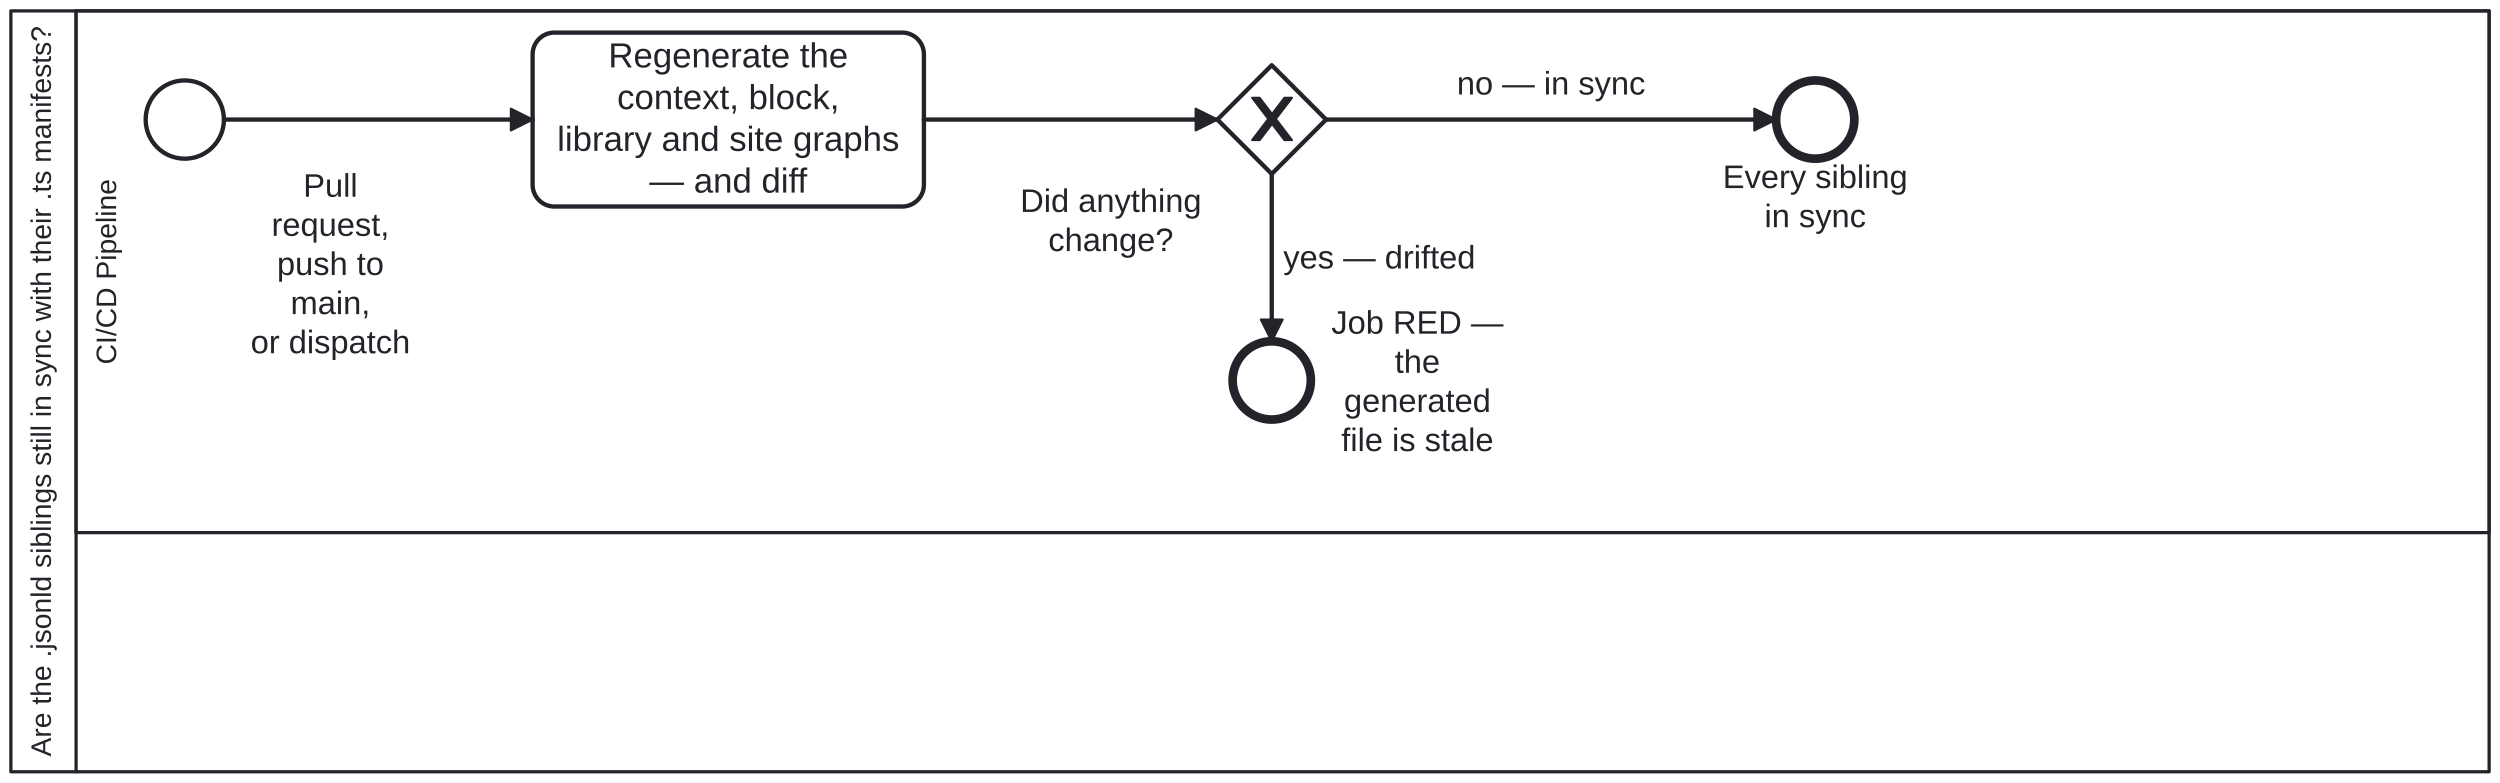
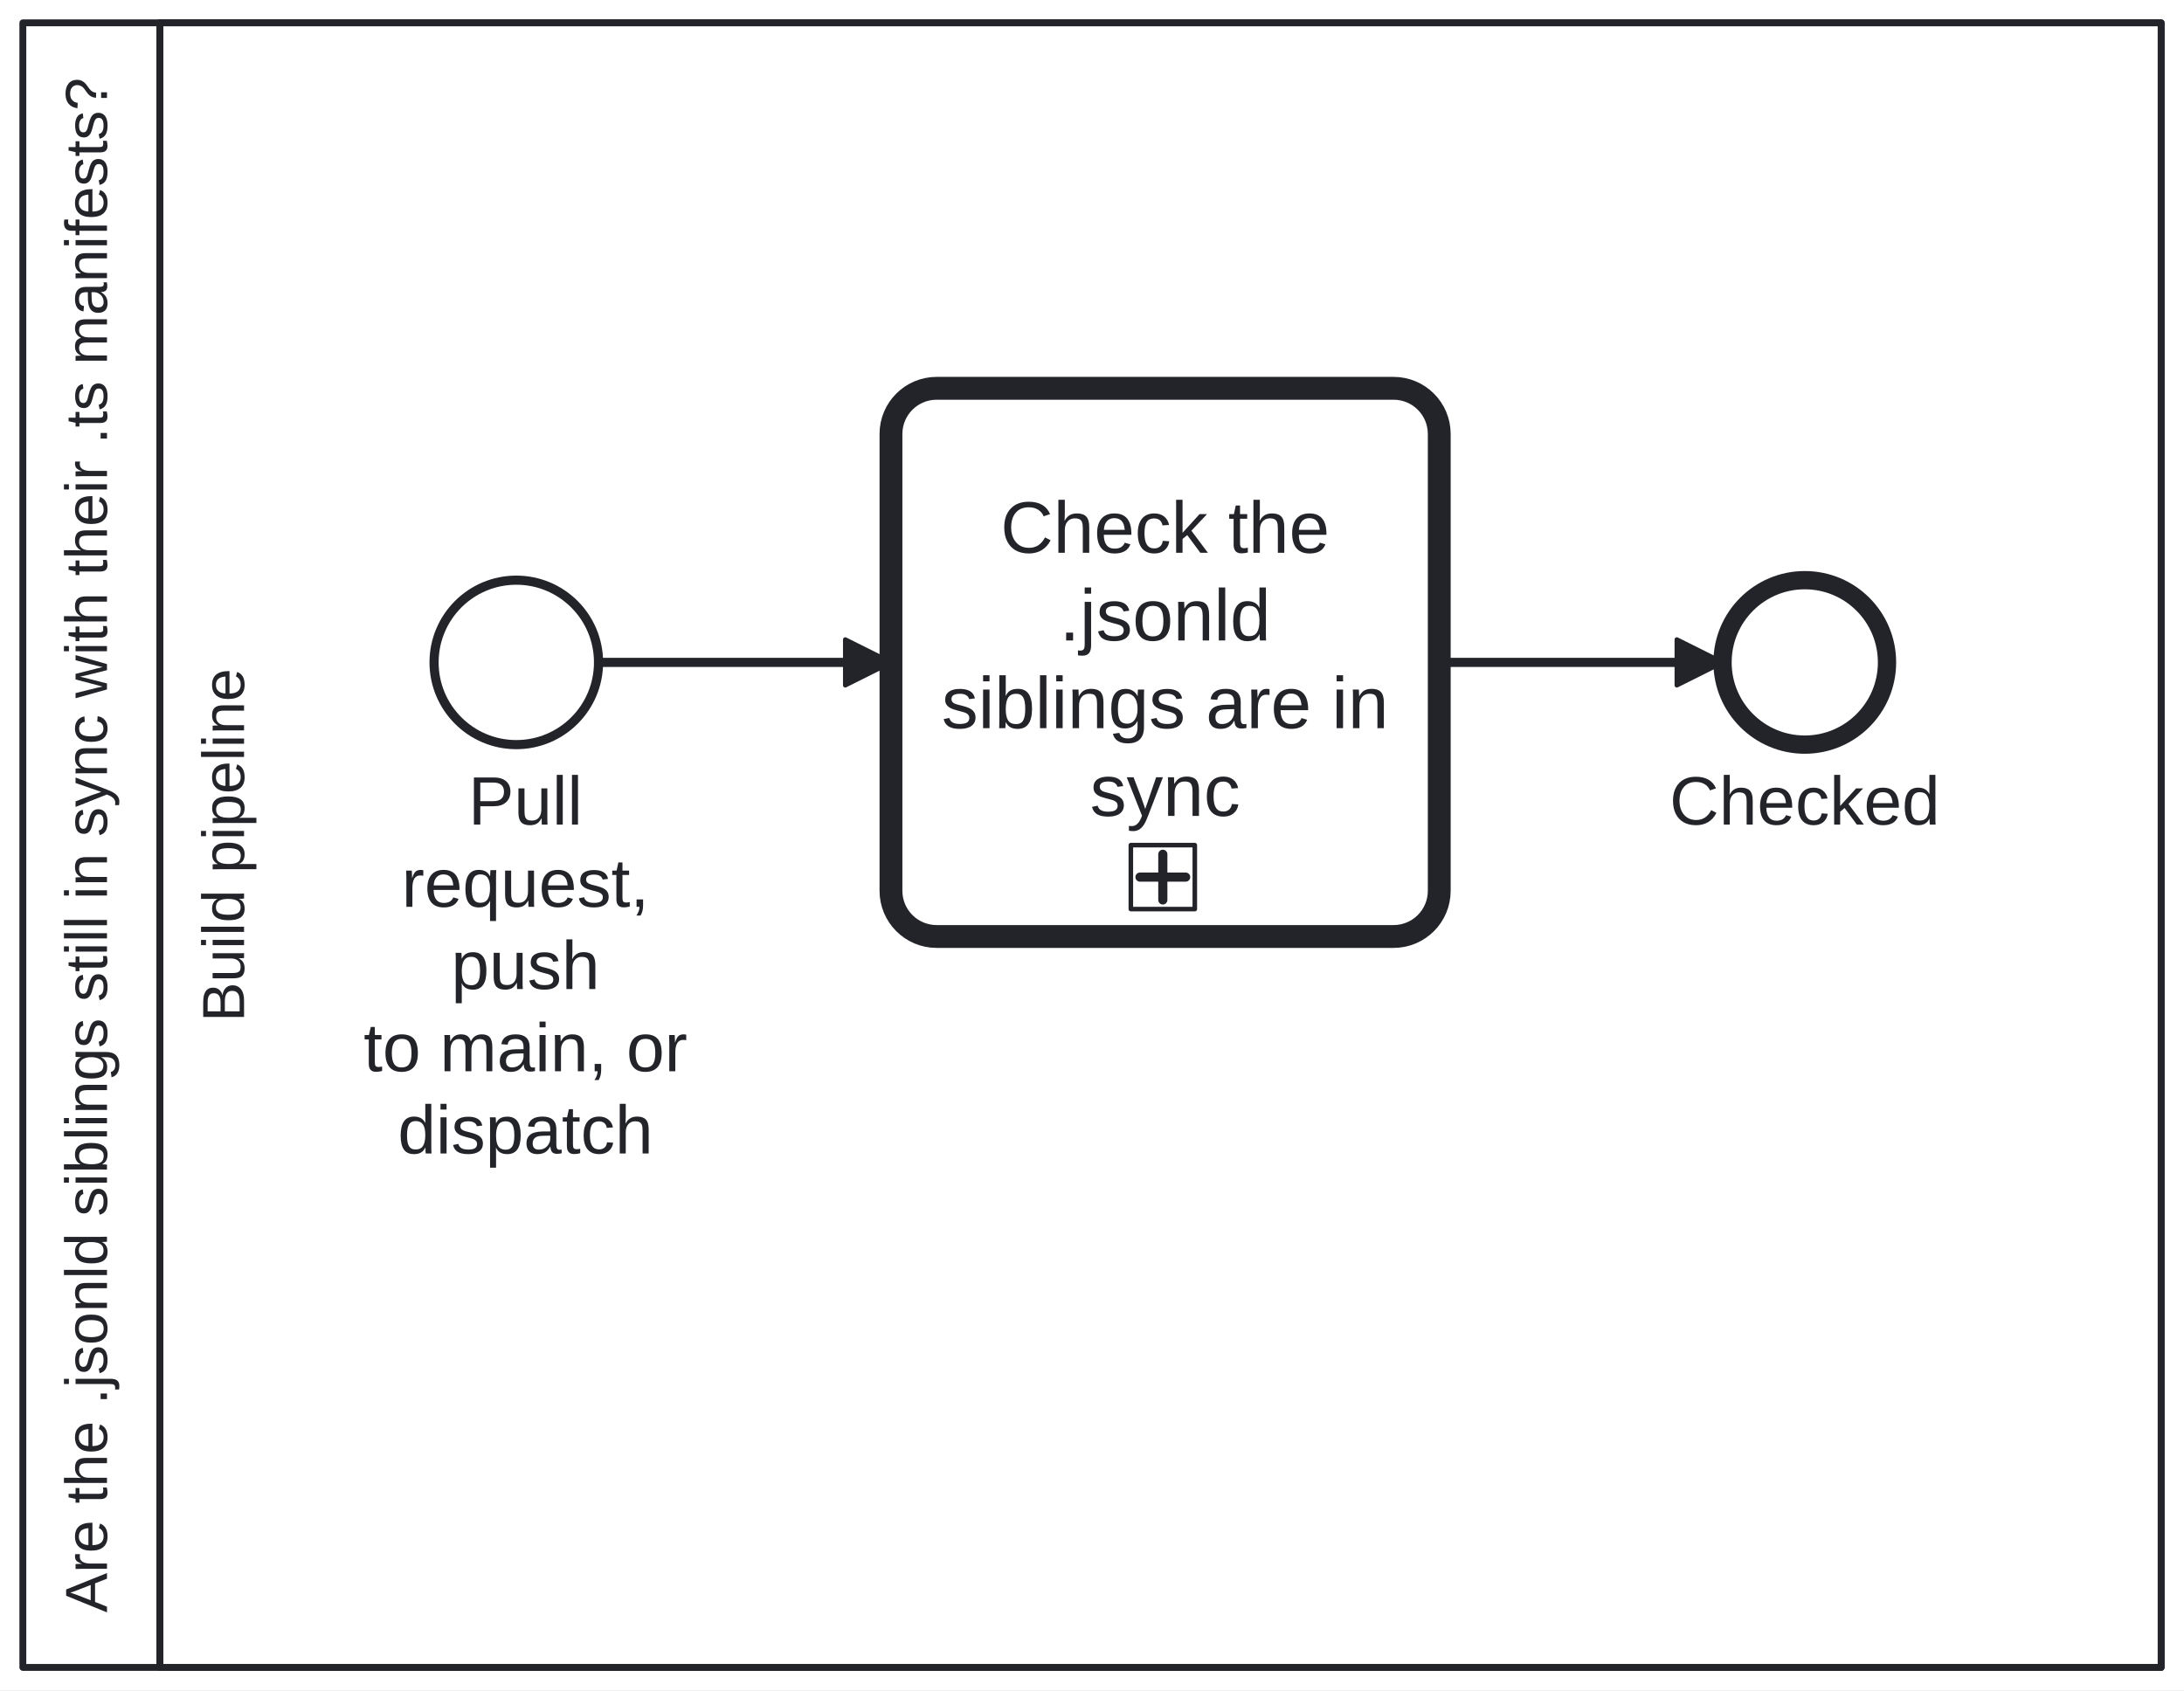
- <svg xmlns="http://www.w3.org/2000/svg" width="100%" style="max-width:100%;height:auto" viewBox="55 55 1150 360" version="1.1">
-   <rect x="55" y="55" width="1150" height="360" fill="#ffffff" />
+ <svg xmlns="http://www.w3.org/2000/svg" width="100%" style="max-width:100%;height:auto" viewBox="55 55 478 370" version="1.1">
+   <rect x="55" y="55" width="478" height="370" fill="#ffffff" />
  <g class="djs-group">
    <g class="djs-element djs-shape" data-element-id="Participant_Process_JsonLdDrift" style="display: block;" transform="matrix(1 0 0 1 60 60)">
      <g class="djs-visual">
-         <rect x="0" y="0" width="1140" height="350" rx="0" ry="0" style="stroke-linecap: round; stroke-linejoin: round; stroke: rgb(34, 36, 42); stroke-width: 1.5px; fill: white; fill-opacity: 0.95;" />
-         <path style="fill: none; stroke-linecap: round; stroke-linejoin: round; stroke: rgb(34, 36, 42); stroke-width: 1.5px;" d="M30,0L30,350" />
-         <text lineHeight="1.05" class="djs-label" transform="matrix(-1.83697e-16 -1 1 -1.83697e-16 0 350)" style="font-family: Arial, sans-serif; font-size: 13px; font-weight: normal; fill: rgb(34, 36, 42);">
-           <tspan x="7.016" y="18.413">Are the .jsonld siblings still in sync with their .ts manifests?</tspan>
+         <rect x="0" y="0" width="468" height="360" rx="0" ry="0" style="stroke-linecap: round; stroke-linejoin: round; stroke: rgb(34, 36, 42); stroke-width: 1.5px; fill: white; fill-opacity: 0.95;" />
+         <path style="fill: none; stroke-linecap: round; stroke-linejoin: round; stroke: rgb(34, 36, 42); stroke-width: 1.5px;" d="M30,0L30,360" />
+         <text lineHeight="1.05" class="djs-label" transform="matrix(-1.83697e-16 -1 1 -1.83697e-16 0 360)" style="font-family: Arial, sans-serif; font-size: 13px; font-weight: normal; fill: rgb(34, 36, 42);">
+           <tspan x="12.016" y="18.413">Are the .jsonld siblings still in sync with their .ts manifests?</tspan>
        </text>
      </g>
-       <rect class="djs-hit djs-hit-all" x="0" y="0" width="1140" height="350" style="fill: none; stroke-opacity: 0; stroke: white; stroke-width: 15px;" />
+       <rect class="djs-hit djs-hit-all" x="0" y="0" width="468" height="360" style="fill: none; stroke-opacity: 0; stroke: white; stroke-width: 15px;" />
    </g>
    <g class="djs-children">
      <g class="djs-group">
        <g class="djs-element djs-shape" data-element-id="Lane_Ci" style="display: block;" transform="matrix(1 0 0 1 90 60)">
          <g class="djs-visual">
-             <rect x="0" y="0" width="1110" height="240" rx="0" ry="0" style="stroke-linecap: round; stroke-linejoin: round; stroke: rgb(34, 36, 42); stroke-width: 1.5px; fill: white; fill-opacity: 0.25;" />
-             <text lineHeight="1.05" class="djs-label" transform="matrix(-1.83697e-16 -1 1 -1.83697e-16 0 240)" style="font-family: Arial, sans-serif; font-size: 13px; font-weight: normal; fill: rgb(34, 36, 42);">
-               <tspan x="77.372" y="18.413">CI/CD Pipeline</tspan>
+             <rect x="0" y="0" width="438" height="360" rx="0" ry="0" style="stroke-linecap: round; stroke-linejoin: round; stroke: rgb(34, 36, 42); stroke-width: 1.5px; fill: white; fill-opacity: 0.25;" />
+             <text lineHeight="1.05" class="djs-label" transform="matrix(-1.83697e-16 -1 1 -1.83697e-16 0 360)" style="font-family: Arial, sans-serif; font-size: 13px; font-weight: normal; fill: rgb(34, 36, 42);">
+               <tspan x="141.333" y="18.413">Build pipeline</tspan>
            </text>
          </g>
-           <rect class="djs-hit djs-hit-all" x="0" y="0" width="1110" height="240" style="fill: none; stroke-opacity: 0; stroke: white; stroke-width: 15px;" />
+           <rect class="djs-hit djs-hit-all" x="0" y="0" width="438" height="360" style="fill: none; stroke-opacity: 0; stroke: white; stroke-width: 15px;" />
        </g>
      </g>
      <g class="djs-group">
-         <g class="djs-element djs-shape" data-element-id="Start_Change" style="display: block;" transform="matrix(1 0 0 1 122 92)">
+         <g class="djs-element djs-shape" data-element-id="Start_Change" style="display: block;" transform="matrix(1 0 0 1 150 182)">
          <g class="djs-visual">
            <circle cx="18" cy="18" r="18" style="stroke-linecap: round; stroke-linejoin: round; stroke: rgb(34, 36, 42); stroke-width: 2px; fill: white; fill-opacity: 0.95;" />
          </g>
          <rect class="djs-hit djs-hit-all" x="0" y="0" width="36" height="36" style="fill: none; stroke-opacity: 0; stroke: white; stroke-width: 15px;" />
        </g>
      </g>
      <g class="djs-group">
-         <g class="djs-element djs-shape" data-element-id="Start_Change_label" style="display: block;" transform="matrix(1 0 0 1 165 132)">
+         <g class="djs-element djs-shape" data-element-id="Start_Change_label" style="display: block;" transform="matrix(1 0 0 1 128 222)">
          <g class="djs-visual">
            <text lineHeight="1.2" class="djs-label" style="font-family: Arial, sans-serif; font-size: 15px; font-weight: normal; fill: rgb(34, 36, 42);">
              <tspan x="29.494" y="13.5">Pull </tspan>
              <tspan x="14.9" y="31.5">request, </tspan>
-               <tspan x="17.398" y="49.5">push to </tspan>
-               <tspan x="23.66" y="67.5">main,</tspan>
-               <tspan x="5.313" y="85.5">or dispatch</tspan>
+               <tspan x="25.737" y="49.5">push</tspan>
+               <tspan x="6.569" y="67.5">to main, or </tspan>
+               <tspan x="14.065" y="85.5">dispatch</tspan>
            </text>
          </g>
          <rect class="djs-hit djs-hit-all" x="0" y="0" width="84" height="72" style="fill: none; stroke-opacity: 0; stroke: white; stroke-width: 15px;" />
        </g>
      </g>
      <g class="djs-group">
-         <g class="djs-element djs-shape" data-element-id="Task_Check" style="display: block;" transform="matrix(1 0 0 1 300 70)">
-           <g class="djs-visual">
-             <rect x="0" y="0" width="180" height="80" rx="10" ry="10" style="stroke-linecap: round; stroke-linejoin: round; stroke: rgb(34, 36, 42); stroke-width: 2px; fill: white; fill-opacity: 0.95;" />
-             <text lineHeight="1.2" class="djs-label" style="font-family: Arial, sans-serif; font-size: 16px; font-weight: normal; fill: rgb(34, 36, 42);">
-               <tspan x="34.848" y="16">Regenerate the </tspan>
-               <tspan x="38.863" y="35.2">context, block,</tspan>
-               <tspan x="11.293" y="54.4">library and site graphs </tspan>
-               <tspan x="53.68" y="73.6">— and diff</tspan>
-             </text>
+         <a class="fa-subprocess-link" href="https://litlfred.github.io/folio-assistant/cat-harness/process/Process_GeneratedFileDrift" target="_top">
+           <g class="djs-element djs-shape" data-element-id="Call_Drift" style="display: block;" transform="matrix(1 0 0 1 250 140)">
+             <g class="djs-visual">
+               <rect x="0" y="0" width="120" height="120" rx="10" ry="10" style="stroke-linecap: round; stroke-linejoin: round; stroke: rgb(34, 36, 42); stroke-width: 5px; fill: white; fill-opacity: 0.95;" />
+               <text lineHeight="1.2" class="djs-label" style="font-family: Arial, sans-serif; font-size: 16px; font-weight: normal; fill: rgb(34, 36, 42);">
+                 <tspan x="23.98" y="36">Check the </tspan>
+                 <tspan x="36.875" y="55.2">.jsonld</tspan>
+                 <tspan x="11.086" y="74.4">siblings are in</tspan>
+                 <tspan x="43.551" y="93.6">sync</tspan>
+               </text>
+               <rect x="0" y="0" width="14" height="14" rx="0" ry="0" style="stroke-linecap: round; stroke-linejoin: round; stroke: rgb(34, 36, 42); stroke-width: 1px; fill: white;" transform="matrix(1 0 0 1 52.5 100)" />
+               <path data-marker="sub-process" d="m52.5,100 m 7,2 l 0,10 m -5,-5 l 10,0" style="fill: white; stroke-linecap: round; stroke-linejoin: round; stroke: rgb(34, 36, 42); stroke-width: 2px;" />
+             </g>
+             <rect class="djs-hit djs-hit-all" x="0" y="0" width="120" height="120" style="fill: none; stroke-opacity: 0; stroke: white; stroke-width: 15px;" />
          </g>
-           <rect class="djs-hit djs-hit-all" x="0" y="0" width="180" height="80" style="fill: none; stroke-opacity: 0; stroke: white; stroke-width: 15px;" />
-         </g>
+         </a>
      </g>
      <g class="djs-group">
-         <g class="djs-element djs-shape" data-element-id="GW_Drift" style="display: block;" transform="matrix(1 0 0 1 615 85)">
-           <g class="djs-visual">
-             <polygon points="25,0 50,25 25,50 0,25" style="stroke-linecap: round; stroke-linejoin: round; stroke: rgb(34, 36, 42); stroke-width: 2px; fill: white; fill-opacity: 0.95;" />
-             <path d="m 16,15 7.429,9.714 -7.429,9.714 3.429,0 5.714,-7.464 5.714,7.464 3.429,0 -7.429,-9.714 7.429,-9.714 -3.429,0 -5.714,7.464 -5.714,-7.464 -3.429,0 z" style="fill: rgb(34, 36, 42); stroke-linecap: round; stroke-linejoin: round; stroke: rgb(34, 36, 42); stroke-width: 1px;" />
-           </g>
-           <rect class="djs-hit djs-hit-all" x="0" y="0" width="50" height="50" style="fill: none; stroke-opacity: 0; stroke: white; stroke-width: 15px;" />
-         </g>
-       </g>
-       <g class="djs-group">
-         <g class="djs-element djs-shape" data-element-id="GW_Drift_label" style="display: block;" transform="matrix(1 0 0 1 524 139)">
-           <g class="djs-visual">
-             <text lineHeight="1.2" class="djs-label" style="font-family: Arial, sans-serif; font-size: 15px; font-weight: normal; fill: rgb(34, 36, 42);">
-               <tspan x="0.307" y="13.5">Did anything</tspan>
-               <tspan x="13.223" y="31.5">change?</tspan>
-             </text>
-           </g>
-           <rect class="djs-hit djs-hit-all" x="0" y="0" width="84" height="36" style="fill: none; stroke-opacity: 0; stroke: white; stroke-width: 15px;" />
-         </g>
-       </g>
-       <g class="djs-group">
-         <g class="djs-element djs-shape" data-element-id="End_Clean" style="display: block;" transform="matrix(1 0 0 1 872 92)">
+         <g class="djs-element djs-shape" data-element-id="End_Checked" style="display: block;" transform="matrix(1 0 0 1 432 182)">
          <g class="djs-visual">
            <circle cx="18" cy="18" r="18" style="stroke-linecap: round; stroke-linejoin: round; stroke: rgb(34, 36, 42); stroke-width: 4px; fill: white; fill-opacity: 0.95;" />
          </g>
          <rect class="djs-hit djs-hit-all" x="0" y="0" width="36" height="36" style="fill: none; stroke-opacity: 0; stroke: white; stroke-width: 15px;" />
        </g>
      </g>
      <g class="djs-group">
-         <g class="djs-element djs-shape" data-element-id="End_Clean_label" style="display: block;" transform="matrix(1 0 0 1 847 128)">
+         <g class="djs-element djs-shape" data-element-id="End_Checked_label" style="display: block;" transform="matrix(1 0 0 1 420 222)">
          <g class="djs-visual">
            <text lineHeight="1.2" class="djs-label" style="font-family: Arial, sans-serif; font-size: 15px; font-weight: normal; fill: rgb(34, 36, 42);">
-               <tspan x="0.483" y="13.5">Every sibling</tspan>
-               <tspan x="19.658" y="31.5">in sync</tspan>
+               <tspan x="0.399" y="13.5">Checked</tspan>
            </text>
          </g>
-           <rect class="djs-hit djs-hit-all" x="0" y="0" width="86" height="36" style="fill: none; stroke-opacity: 0; stroke: white; stroke-width: 15px;" />
-         </g>
-       </g>
-       <g class="djs-group">
-         <g class="djs-element djs-shape" data-element-id="End_Drift" style="display: block;" transform="matrix(1 0 0 1 622 212)">
-           <g class="djs-visual">
-             <circle cx="18" cy="18" r="18" style="stroke-linecap: round; stroke-linejoin: round; stroke: rgb(34, 36, 42); stroke-width: 4px; fill: white; fill-opacity: 0.95;" />
-           </g>
-           <rect class="djs-hit djs-hit-all" x="0" y="0" width="36" height="36" style="fill: none; stroke-opacity: 0; stroke: white; stroke-width: 15px;" />
-         </g>
-       </g>
-       <g class="djs-group">
-         <g class="djs-element djs-shape" data-element-id="End_Drift_label" style="display: block;" transform="matrix(1 0 0 1 667 195)">
-           <g class="djs-visual">
-             <text lineHeight="1.2" class="djs-label" style="font-family: Arial, sans-serif; font-size: 15px; font-weight: normal; fill: rgb(34, 36, 42);">
-               <tspan x="0.405" y="13.5">Job RED — </tspan>
-               <tspan x="29.574" y="31.5">the </tspan>
-               <tspan x="6.221" y="49.5">generated</tspan>
-               <tspan x="4.987" y="67.5">file is stale</tspan>
-             </text>
-           </g>
-           <rect class="djs-hit djs-hit-all" x="0" y="0" width="80" height="72" style="fill: none; stroke-opacity: 0; stroke: white; stroke-width: 15px;" />
+           <rect class="djs-hit djs-hit-all" x="0" y="0" width="60" height="18" style="fill: none; stroke-opacity: 0; stroke: white; stroke-width: 15px;" />
        </g>
      </g>
      <g class="djs-group">
        <g class="djs-element djs-connection" data-element-id="Flow_0" style="display: block;">
          <g class="djs-visual">
            <defs>
              <marker id="folio-marker-1" viewBox="0 0 20 20" refX="11" refY="10" markerWidth="10" markerHeight="10" orient="auto">
                <path d="M 1 5 L 11 10 L 1 15 Z" style="stroke-linecap: round; stroke-linejoin: round; stroke: rgb(34, 36, 42); stroke-width: 1px; fill: rgb(34, 36, 42);" />
              </marker>
            </defs>
-             <path data-corner-radius="5" style="fill: none; stroke-linecap: round; stroke-linejoin: round; stroke: rgb(34, 36, 42); stroke-width: 2px; marker-end: url('#folio-marker-1');" d="M158,110L300,110" />
+             <path data-corner-radius="5" style="fill: none; stroke-linecap: round; stroke-linejoin: round; stroke: rgb(34, 36, 42); stroke-width: 2px; marker-end: url('#folio-marker-1');" d="M186,200L250,200" />
          </g>
-           <path d="M158,110L300,110" class="djs-hit djs-hit-stroke" style="fill: none; stroke-opacity: 0; stroke: white; stroke-width: 15px;" />
+           <path d="M186,200L250,200" class="djs-hit djs-hit-stroke" style="fill: none; stroke-opacity: 0; stroke: white; stroke-width: 15px;" />
        </g>
      </g>
      <g class="djs-group">
        <g class="djs-element djs-connection" data-element-id="Flow_1" style="display: block;">
          <g class="djs-visual">
            <defs>
              <marker id="folio-marker-2" viewBox="0 0 20 20" refX="11" refY="10" markerWidth="10" markerHeight="10" orient="auto">
                <path d="M 1 5 L 11 10 L 1 15 Z" style="stroke-linecap: round; stroke-linejoin: round; stroke: rgb(34, 36, 42); stroke-width: 1px; fill: rgb(34, 36, 42);" />
              </marker>
            </defs>
-             <path data-corner-radius="5" style="fill: none; stroke-linecap: round; stroke-linejoin: round; stroke: rgb(34, 36, 42); stroke-width: 2px; marker-end: url('#folio-marker-2');" d="M480,110L615,110" />
+             <path data-corner-radius="5" style="fill: none; stroke-linecap: round; stroke-linejoin: round; stroke: rgb(34, 36, 42); stroke-width: 2px; marker-end: url('#folio-marker-2');" d="M370,200L432,200" />
          </g>
-           <path d="M480,110L615,110" class="djs-hit djs-hit-stroke" style="fill: none; stroke-opacity: 0; stroke: white; stroke-width: 15px;" />
-         </g>
-       </g>
-       <g class="djs-group">
-         <g class="djs-element djs-connection" data-element-id="Flow_2" style="display: block;">
-           <g class="djs-visual">
-             <defs>
-               <marker id="folio-marker-3" viewBox="0 0 20 20" refX="11" refY="10" markerWidth="10" markerHeight="10" orient="auto">
-                 <path d="M 1 5 L 11 10 L 1 15 Z" style="stroke-linecap: round; stroke-linejoin: round; stroke: rgb(34, 36, 42); stroke-width: 1px; fill: rgb(34, 36, 42);" />
-               </marker>
-             </defs>
-             <path data-corner-radius="5" style="fill: none; stroke-linecap: round; stroke-linejoin: round; stroke: rgb(34, 36, 42); stroke-width: 2px; marker-end: url('#folio-marker-3');" d="M665,110L872,110" />
-           </g>
-           <path d="M665,110L872,110" class="djs-hit djs-hit-stroke" style="fill: none; stroke-opacity: 0; stroke: white; stroke-width: 15px;" />
-         </g>
-       </g>
-       <g class="djs-group">
-         <g class="djs-element djs-shape" data-element-id="Flow_2_label" style="display: block;" transform="matrix(1 0 0 1 725 85)">
-           <g class="djs-visual">
-             <text lineHeight="1.2" class="djs-label" style="font-family: Arial, sans-serif; font-size: 15px; font-weight: normal; fill: rgb(34, 36, 42);">
-               <tspan x="0.148" y="13.5">no — in sync</tspan>
-             </text>
-           </g>
-           <rect class="djs-hit djs-hit-all" x="0" y="0" width="87" height="18" style="fill: none; stroke-opacity: 0; stroke: white; stroke-width: 15px;" />
-         </g>
-       </g>
-       <g class="djs-group">
-         <g class="djs-element djs-connection" data-element-id="Flow_3" style="display: block;">
-           <g class="djs-visual">
-             <defs>
-               <marker id="folio-marker-4" viewBox="0 0 20 20" refX="11" refY="10" markerWidth="10" markerHeight="10" orient="auto">
-                 <path d="M 1 5 L 11 10 L 1 15 Z" style="stroke-linecap: round; stroke-linejoin: round; stroke: rgb(34, 36, 42); stroke-width: 1px; fill: rgb(34, 36, 42);" />
-               </marker>
-             </defs>
-             <path data-corner-radius="5" style="fill: none; stroke-linecap: round; stroke-linejoin: round; stroke: rgb(34, 36, 42); stroke-width: 2px; marker-end: url('#folio-marker-4');" d="M640,135L640,212" />
-           </g>
-           <path d="M640,135L640,212" class="djs-hit djs-hit-stroke" style="fill: none; stroke-opacity: 0; stroke: white; stroke-width: 15px;" />
-         </g>
-       </g>
-       <g class="djs-group">
-         <g class="djs-element djs-shape" data-element-id="Flow_3_label" style="display: block;" transform="matrix(1 0 0 1 645 165)">
-           <g class="djs-visual">
-             <text lineHeight="1.2" class="djs-label" style="font-family: Arial, sans-serif; font-size: 15px; font-weight: normal; fill: rgb(34, 36, 42);">
-               <tspan x="0.317" y="13.5">yes — drifted</tspan>
-             </text>
-           </g>
-           <rect class="djs-hit djs-hit-all" x="0" y="0" width="89" height="18" style="fill: none; stroke-opacity: 0; stroke: white; stroke-width: 15px;" />
+           <path d="M370,200L432,200" class="djs-hit djs-hit-stroke" style="fill: none; stroke-opacity: 0; stroke: white; stroke-width: 15px;" />
        </g>
      </g>
    </g>
  </g>
</svg>
